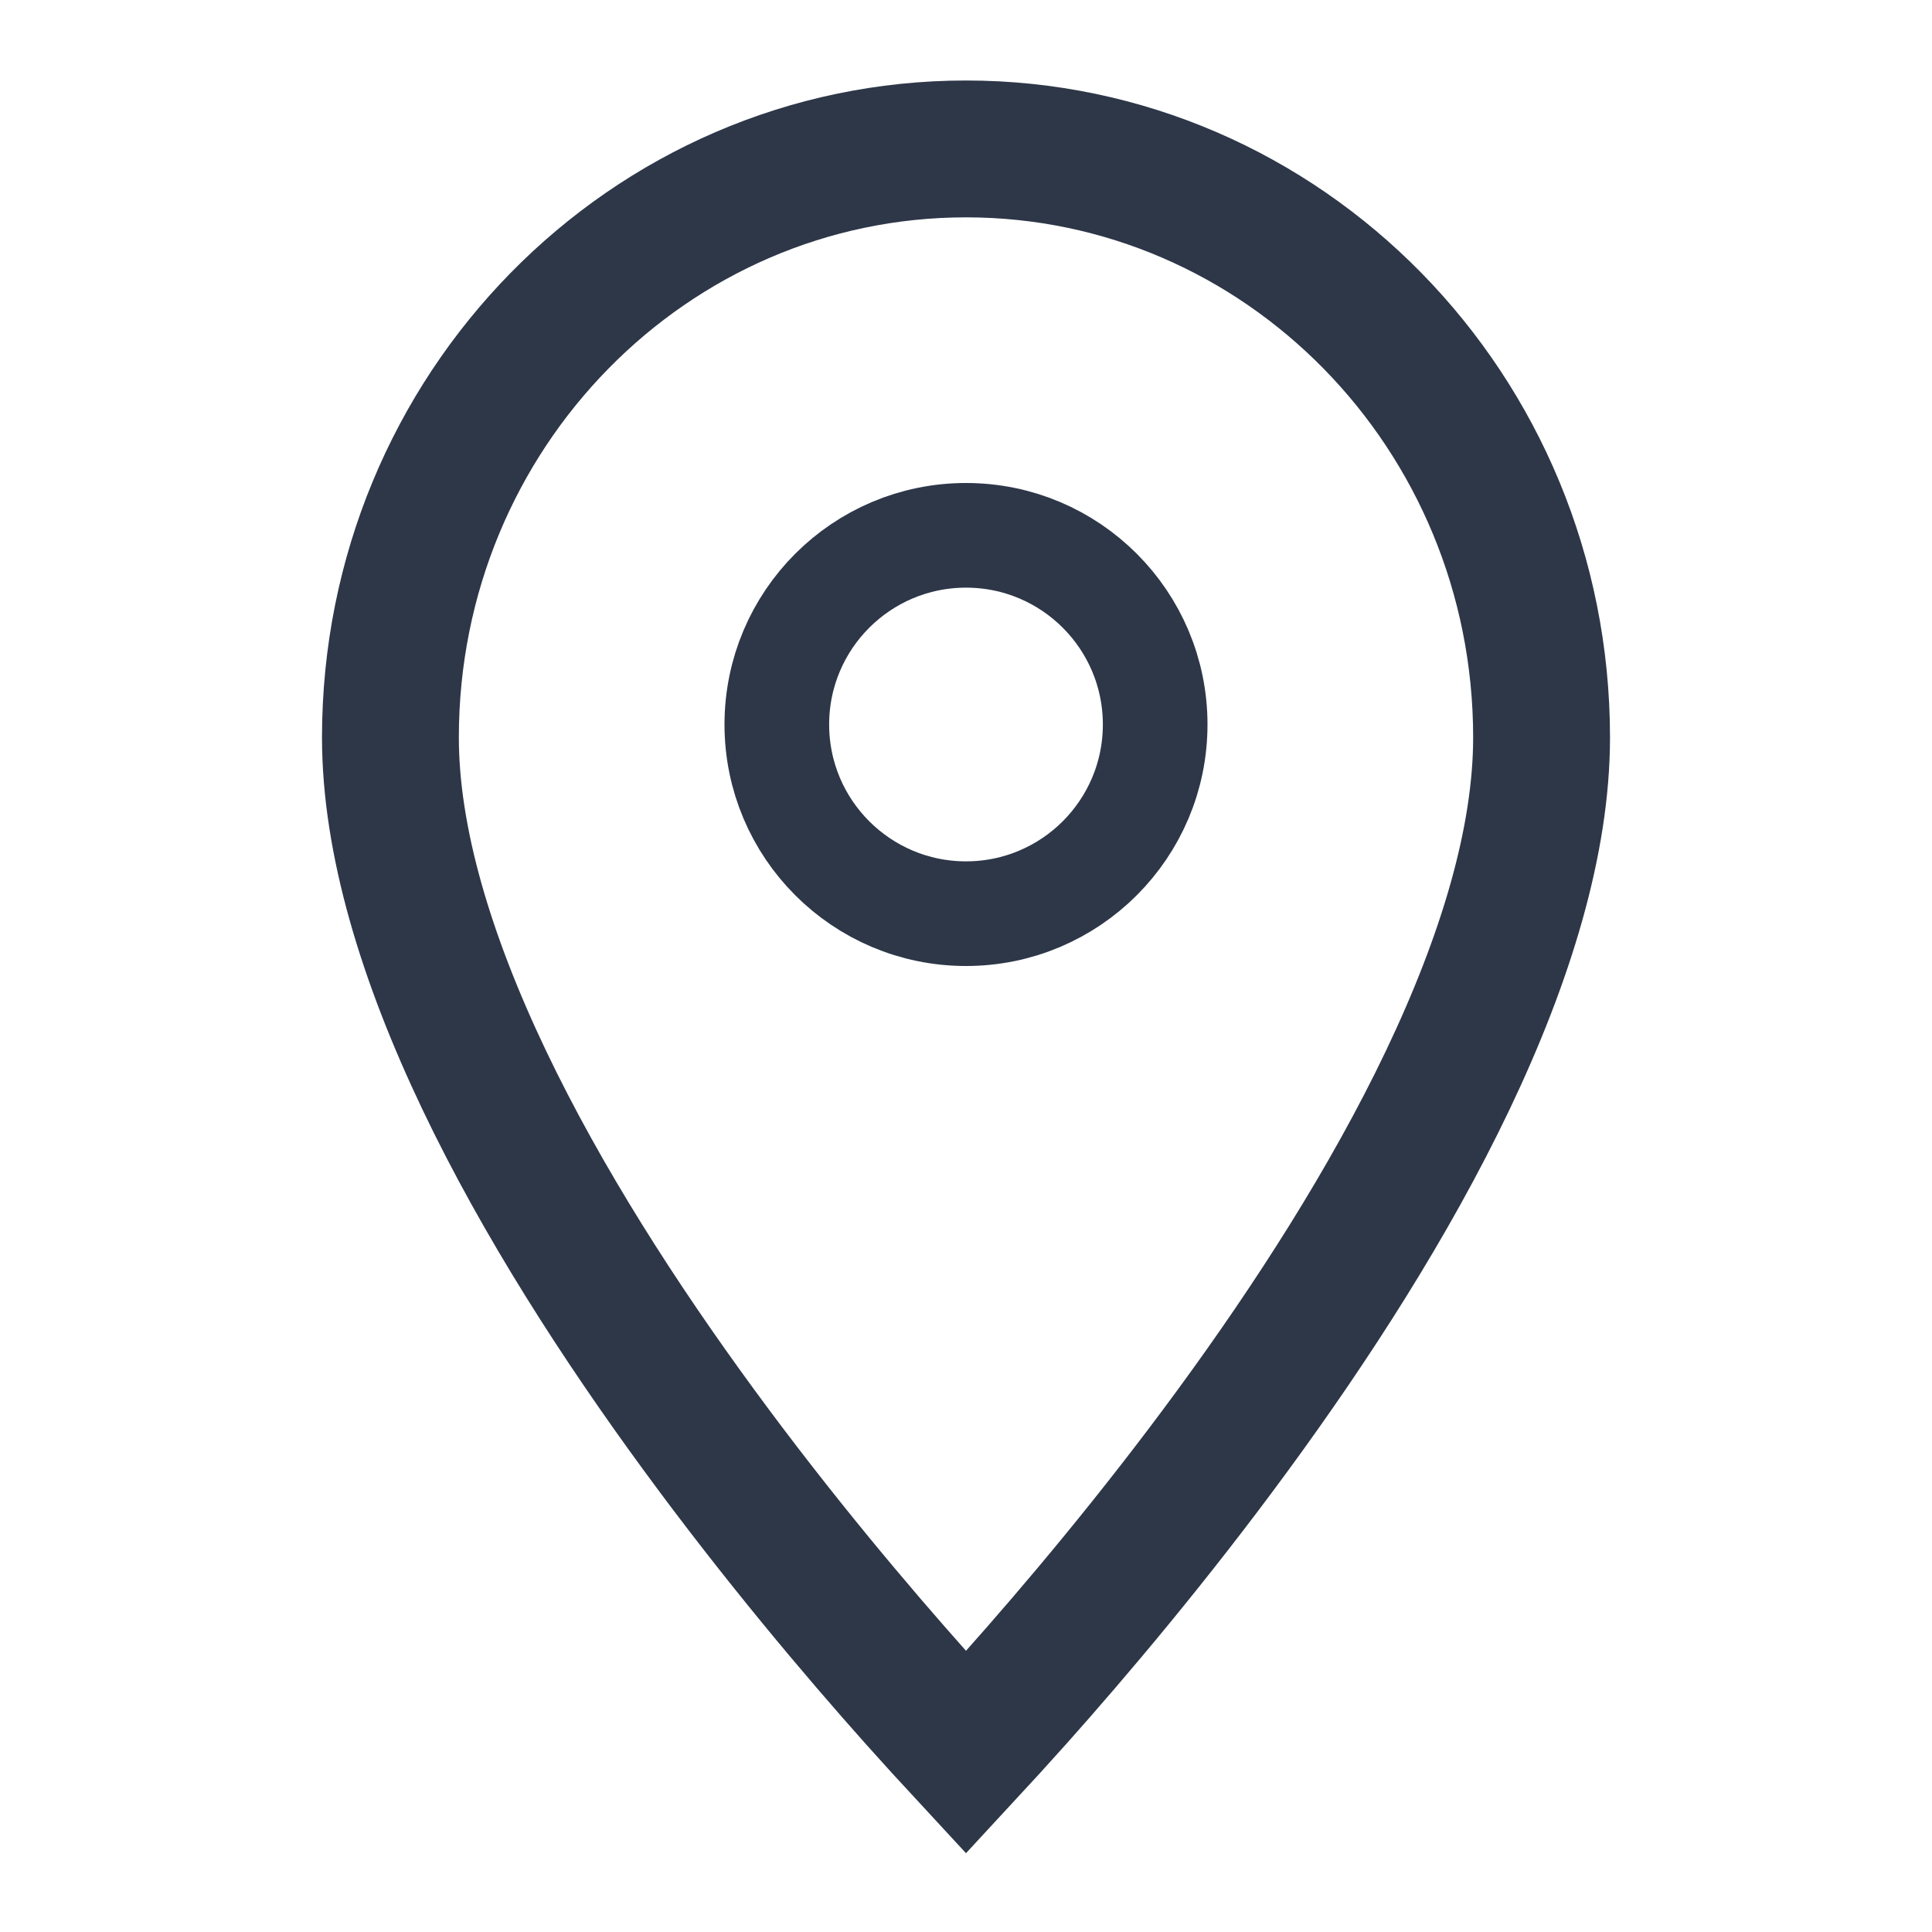
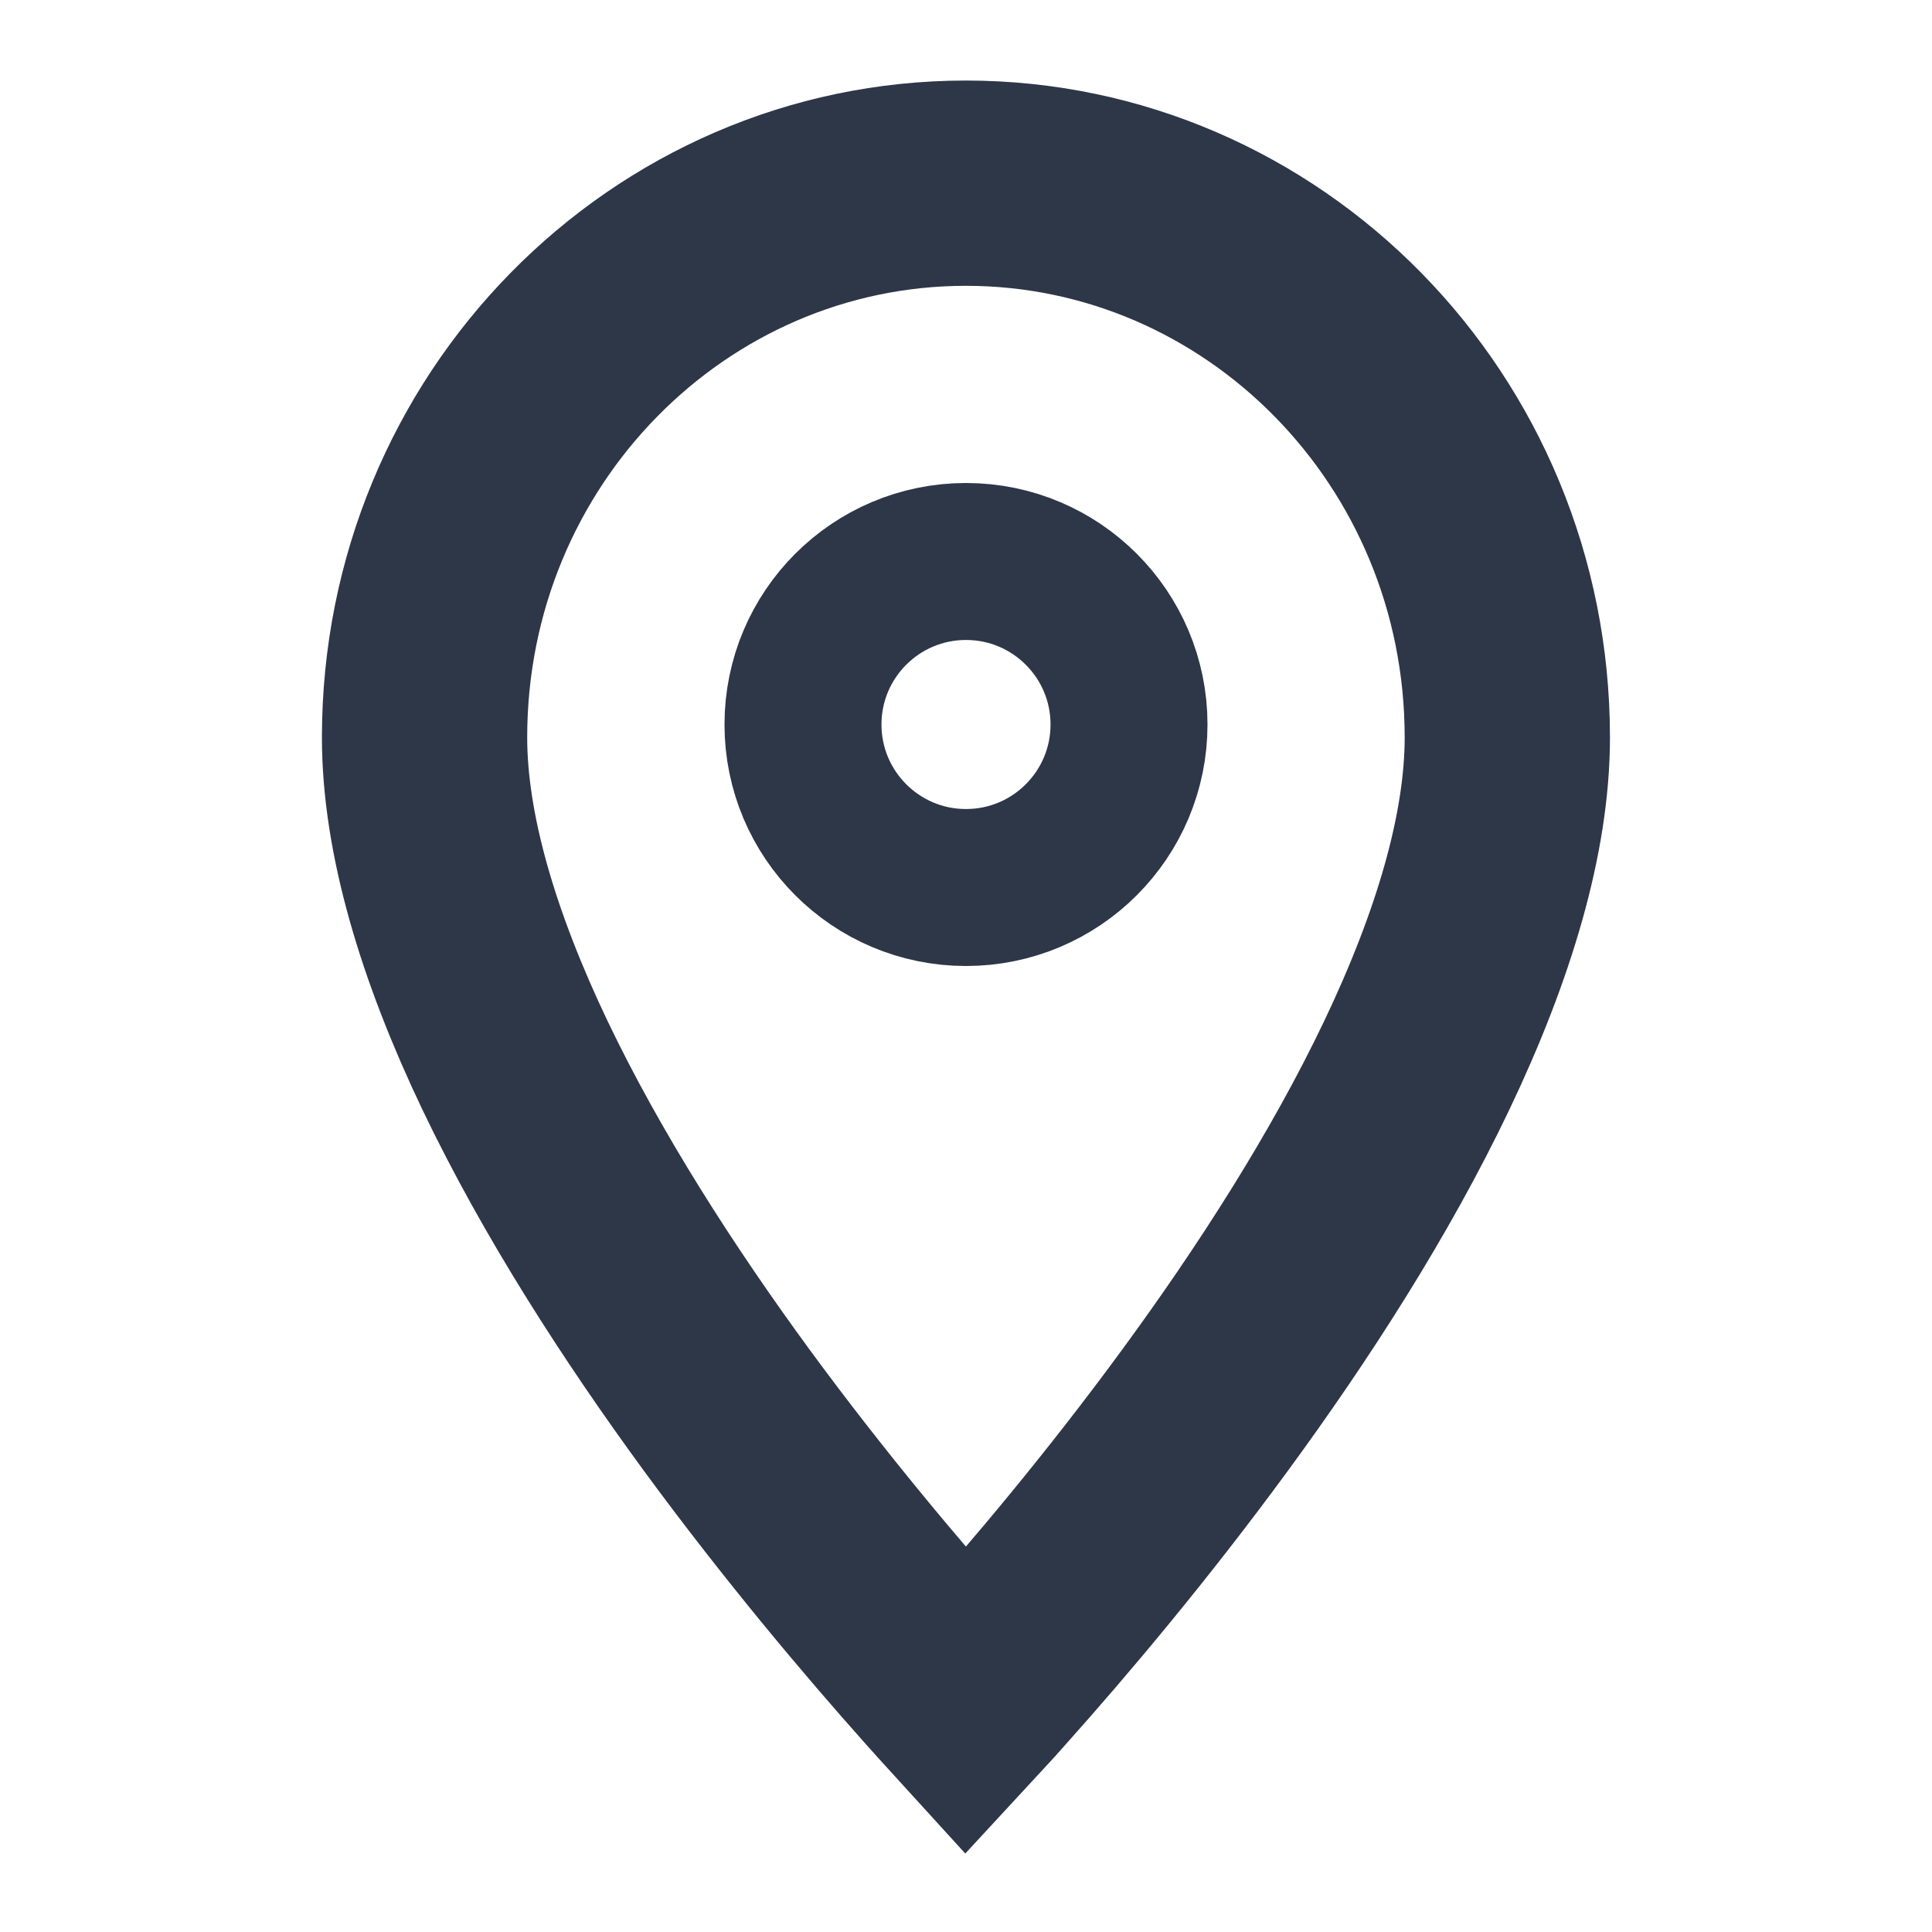
- <svg xmlns="http://www.w3.org/2000/svg" width="24" height="24" viewBox="0 0 24 24" fill="none">
-   <path d="M19.15 9.161C19.15 10.441 18.707 11.904 17.983 13.421C17.264 14.928 16.296 16.428 15.314 17.768C14.335 19.105 13.353 20.266 12.616 21.093C12.383 21.354 12.175 21.581 12 21.77C11.825 21.581 11.617 21.354 11.384 21.093C10.647 20.266 9.665 19.105 8.686 17.768C7.704 16.428 6.736 14.928 6.017 13.421C5.293 11.904 4.85 10.441 4.85 9.161C4.85 5.107 8.067 1.85 12 1.85C15.933 1.85 19.15 5.107 19.15 9.161Z" stroke="#2D3748" stroke-width="1.7" />
-   <circle cx="12" cy="9" r="2.35" stroke="#2D3748" stroke-width="1.3" />
+ <svg xmlns="http://www.w3.org/2000/svg" width="16" height="16" viewBox="0 0 16 16" fill="none">
+   <path d="M12.483 6.107C12.483 6.901 12.206 7.832 11.732 8.825C11.263 9.808 10.629 10.793 9.98 11.678C9.334 12.56 8.686 13.327 8.198 13.873C8.128 13.952 8.062 14.026 7.999 14.094C7.937 14.026 7.87 13.952 7.8 13.873C7.313 13.327 6.665 12.56 6.018 11.678C5.37 10.793 4.736 9.808 4.266 8.825C3.792 7.832 3.516 6.901 3.516 6.107C3.516 3.556 5.539 1.517 7.999 1.517C10.46 1.517 12.483 3.556 12.483 6.107Z" stroke="#2D3748" stroke-width="1.7" />
+   <circle cx="8" cy="6" r="1.35" stroke="#2D3748" stroke-width="1.3" />
</svg>
